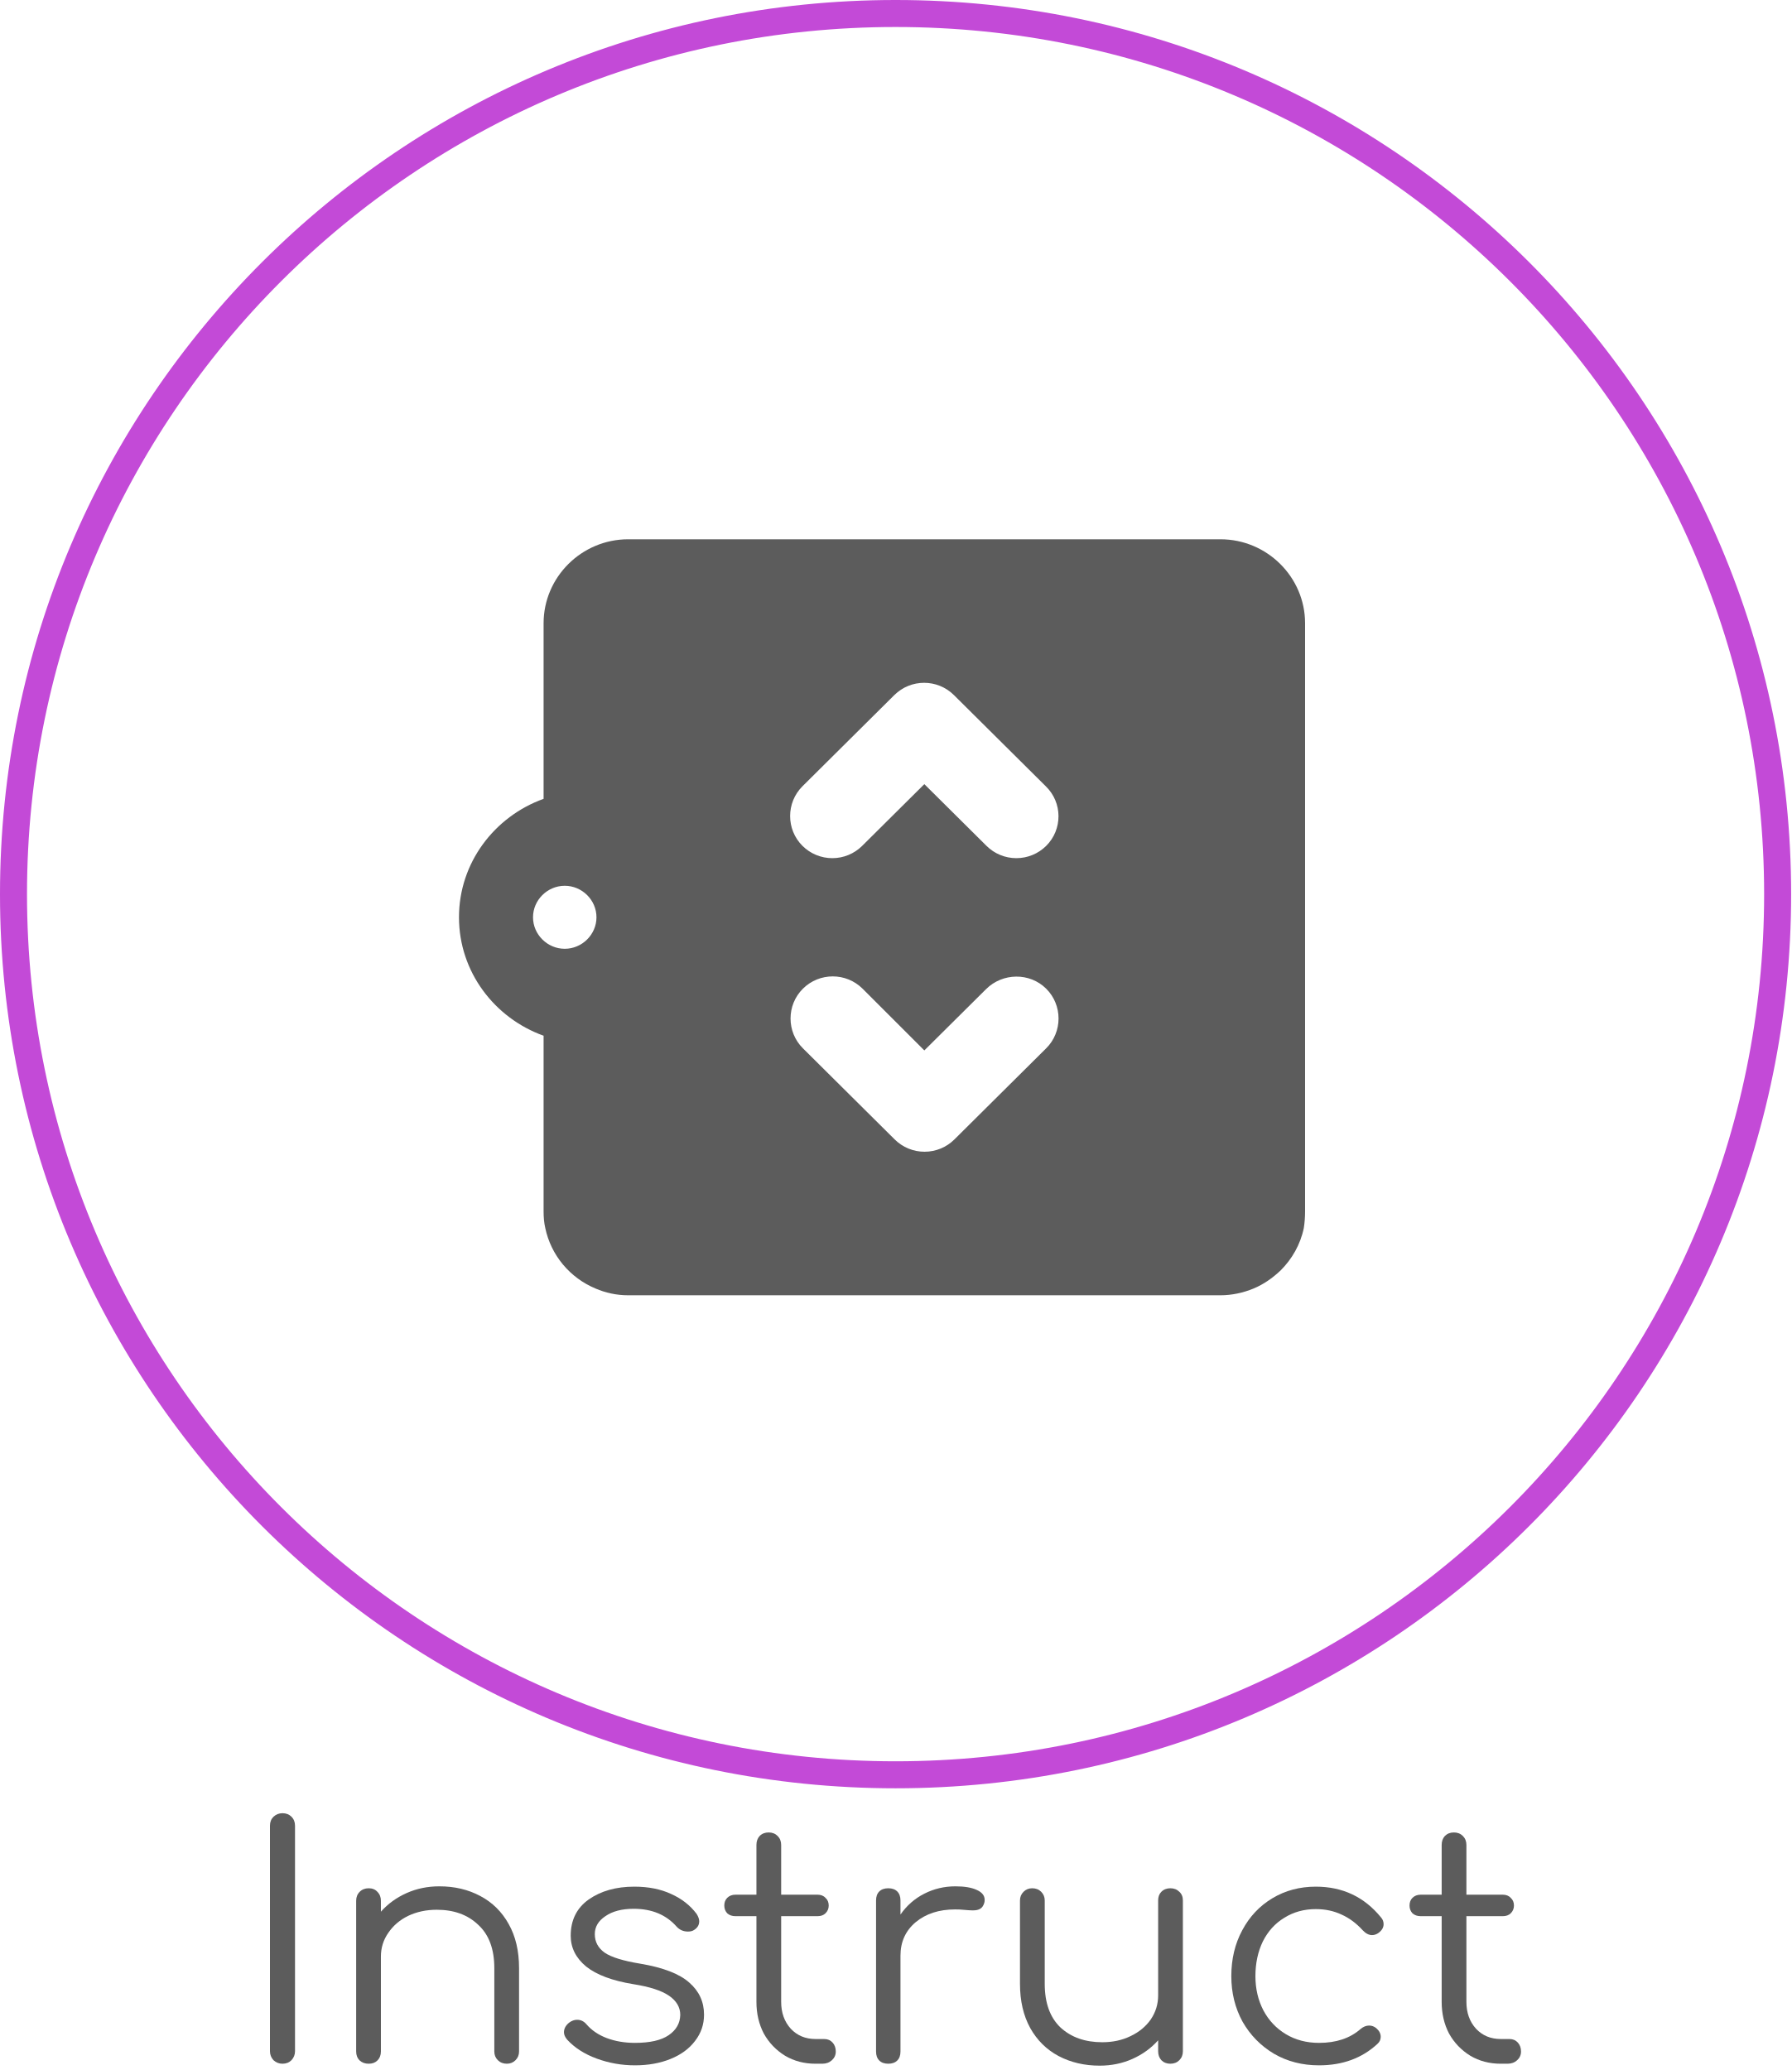
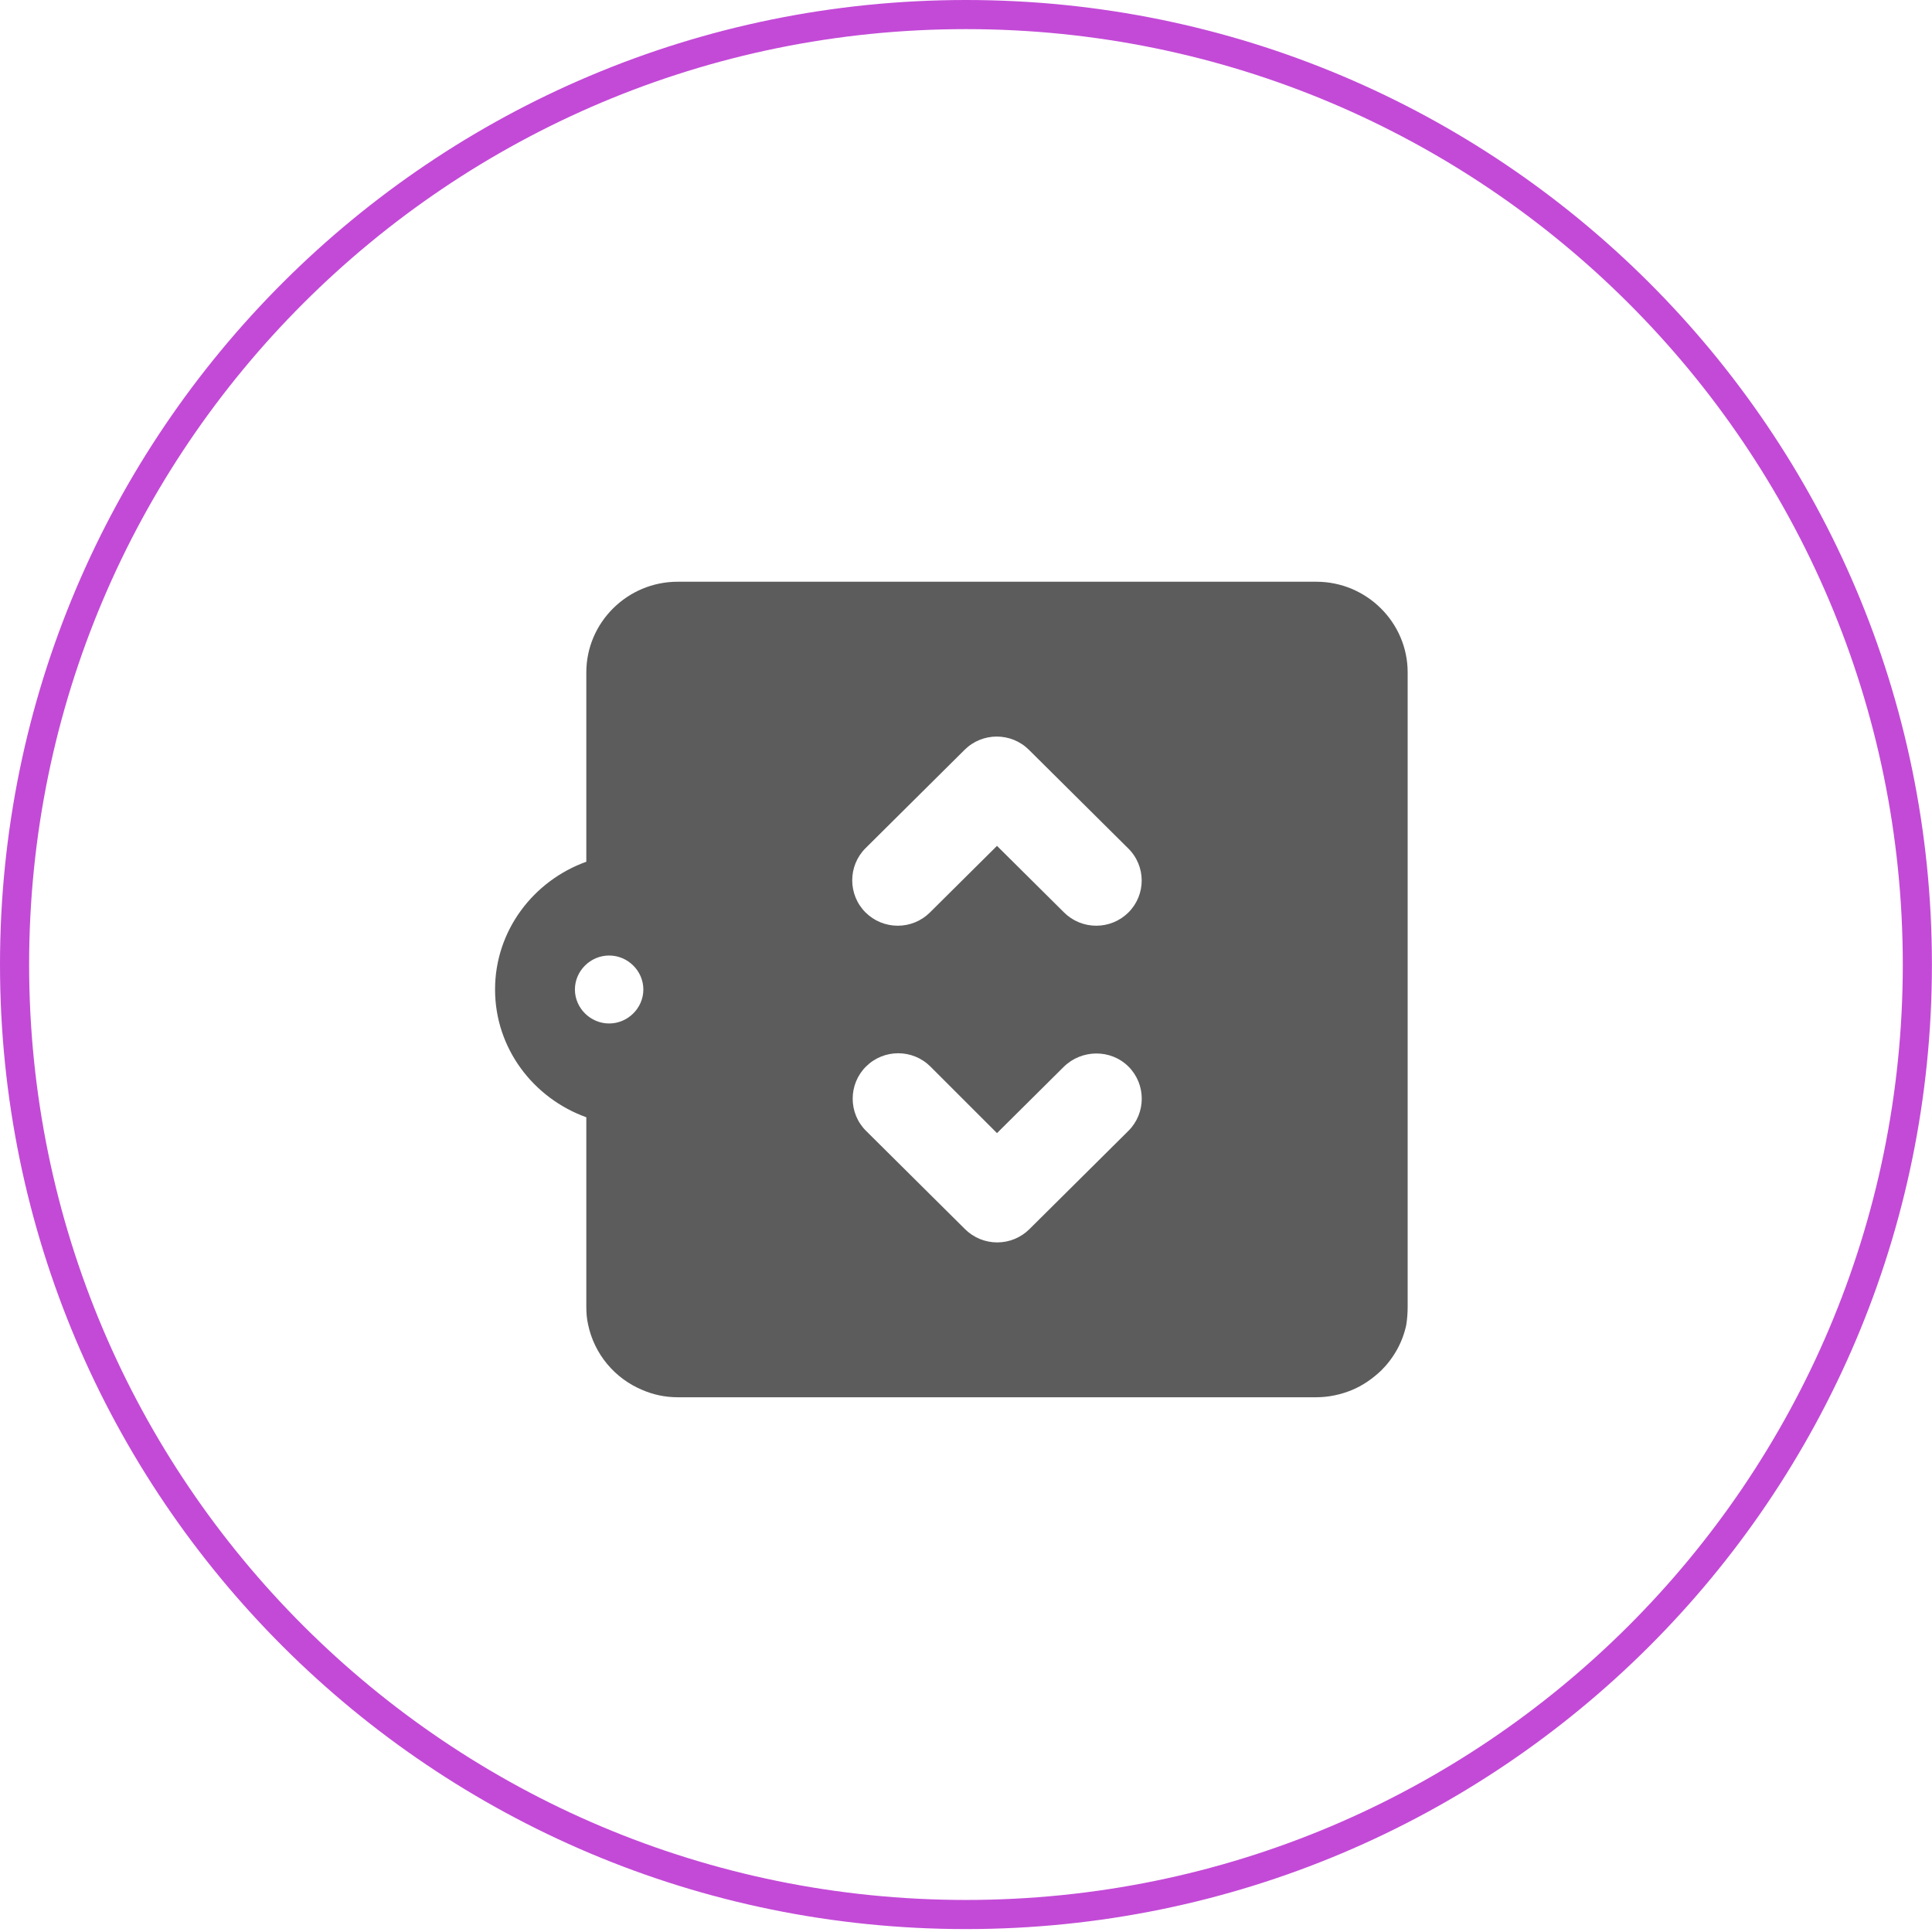
- <svg xmlns="http://www.w3.org/2000/svg" width="199" height="230" viewBox="0 0 199 230" fill="none">
-   <path d="M31.384 229.303C31.003 229.303 30.67 229.172 30.384 228.911C30.123 228.626 29.992 228.293 29.992 227.913V202.857C29.992 202.453 30.123 202.12 30.384 201.859C30.67 201.597 31.003 201.467 31.384 201.467C31.788 201.467 32.121 201.597 32.383 201.859C32.645 202.12 32.776 202.453 32.776 202.857V227.913C32.776 228.293 32.645 228.626 32.383 228.911C32.121 229.172 31.788 229.303 31.384 229.303Z" fill="#5C5C5C" />
-   <path d="M48.814 209.593C50.504 209.593 52.014 209.949 53.347 210.662C54.703 211.375 55.762 212.42 56.524 213.799C57.285 215.153 57.666 216.781 57.666 218.682V227.948C57.666 228.329 57.535 228.649 57.273 228.911C57.012 229.172 56.69 229.303 56.31 229.303C55.905 229.303 55.572 229.172 55.31 228.911C55.048 228.649 54.918 228.329 54.918 227.948V218.682C54.918 216.567 54.323 214.963 53.133 213.87C51.967 212.753 50.432 212.195 48.528 212.195C47.362 212.195 46.303 212.42 45.352 212.872C44.424 213.323 43.686 213.953 43.139 214.761C42.591 215.545 42.318 216.424 42.318 217.398V227.948C42.318 228.352 42.187 228.685 41.925 228.946C41.687 229.184 41.366 229.303 40.961 229.303C40.557 229.303 40.224 229.184 39.962 228.946C39.7 228.685 39.569 228.352 39.569 227.948V211.197C39.569 210.793 39.7 210.46 39.962 210.199C40.224 209.937 40.557 209.807 40.961 209.807C41.366 209.807 41.687 209.937 41.925 210.199C42.187 210.46 42.318 210.793 42.318 211.197V212.409C43.103 211.529 44.055 210.84 45.173 210.341C46.292 209.842 47.505 209.593 48.814 209.593Z" fill="#5C5C5C" />
-   <path d="M70.543 229.481C69.068 229.481 67.652 229.231 66.295 228.733C64.939 228.234 63.844 227.533 63.012 226.63C62.774 226.345 62.655 226.071 62.655 225.81C62.655 225.406 62.845 225.05 63.226 224.741C63.511 224.527 63.809 224.42 64.118 224.42C64.523 224.42 64.868 224.586 65.153 224.919C65.724 225.584 66.474 226.095 67.402 226.451C68.354 226.808 69.401 226.986 70.543 226.986C72.209 226.986 73.458 226.701 74.291 226.131C75.124 225.56 75.552 224.812 75.576 223.885C75.576 223.03 75.159 222.317 74.327 221.747C73.494 221.176 72.173 220.749 70.365 220.464C68.032 220.083 66.284 219.43 65.118 218.503C63.975 217.553 63.404 216.412 63.404 215.082C63.404 213.347 64.07 212.005 65.403 211.054C66.759 210.104 68.449 209.629 70.472 209.629C72.042 209.629 73.41 209.902 74.576 210.448C75.743 210.971 76.682 211.708 77.396 212.658C77.587 212.967 77.682 213.24 77.682 213.478C77.682 213.882 77.492 214.203 77.111 214.44C76.944 214.559 76.718 214.618 76.433 214.618C75.933 214.618 75.516 214.44 75.183 214.084C74.017 212.753 72.423 212.088 70.4 212.088C69.091 212.088 68.044 212.361 67.259 212.908C66.474 213.43 66.081 214.096 66.081 214.904C66.081 215.759 66.45 216.448 67.188 216.971C67.925 217.47 69.234 217.874 71.114 218.183C73.66 218.61 75.481 219.311 76.575 220.285C77.67 221.236 78.217 222.424 78.217 223.85C78.217 224.943 77.884 225.917 77.218 226.772C76.575 227.628 75.671 228.293 74.505 228.768C73.339 229.243 72.018 229.481 70.543 229.481Z" fill="#5C5C5C" />
-   <path d="M91.569 226.558C91.95 226.558 92.259 226.689 92.497 226.95C92.735 227.212 92.854 227.544 92.854 227.948C92.854 228.329 92.711 228.649 92.426 228.911C92.14 229.172 91.783 229.303 91.355 229.303H90.605C89.344 229.303 88.214 229.006 87.214 228.412C86.215 227.794 85.43 226.974 84.859 225.952C84.311 224.907 84.038 223.731 84.038 222.424V212.908H81.718C81.337 212.908 81.027 212.801 80.79 212.587C80.575 212.349 80.468 212.064 80.468 211.731C80.468 211.375 80.575 211.09 80.79 210.876C81.027 210.638 81.337 210.52 81.718 210.52H84.038V204.995C84.038 204.591 84.157 204.259 84.395 203.997C84.656 203.736 84.99 203.605 85.394 203.605C85.799 203.605 86.132 203.736 86.393 203.997C86.655 204.259 86.786 204.591 86.786 204.995V210.52H90.82C91.2 210.52 91.498 210.638 91.712 210.876C91.95 211.09 92.069 211.375 92.069 211.731C92.069 212.064 91.95 212.349 91.712 212.587C91.498 212.801 91.2 212.908 90.82 212.908H86.786V222.424C86.786 223.636 87.143 224.634 87.857 225.418C88.571 226.178 89.487 226.558 90.605 226.558H91.569Z" fill="#5C5C5C" />
-   <path d="M106.145 209.593C107.144 209.593 107.929 209.724 108.5 209.985C109.095 210.246 109.393 210.615 109.393 211.09C109.393 211.232 109.381 211.339 109.357 211.411C109.262 211.743 109.107 211.969 108.893 212.088C108.703 212.207 108.429 212.266 108.072 212.266C107.858 212.266 107.489 212.242 106.966 212.195C106.775 212.171 106.49 212.159 106.109 212.159C104.324 212.159 102.861 212.634 101.718 213.585C100.6 214.535 100.041 215.771 100.041 217.292V227.948C100.041 228.376 99.922 228.709 99.684 228.946C99.446 229.184 99.113 229.303 98.684 229.303C98.256 229.303 97.923 229.184 97.685 228.946C97.447 228.709 97.328 228.376 97.328 227.948V211.161C97.328 210.733 97.447 210.401 97.685 210.163C97.923 209.926 98.256 209.807 98.684 209.807C99.113 209.807 99.446 209.926 99.684 210.163C99.922 210.401 100.041 210.733 100.041 211.161V212.729C100.731 211.731 101.611 210.959 102.682 210.413C103.753 209.866 104.907 209.593 106.145 209.593Z" fill="#5C5C5C" />
-   <path d="M130.024 209.807C130.429 209.807 130.762 209.937 131.024 210.199C131.285 210.436 131.416 210.757 131.416 211.161V227.913C131.416 228.317 131.285 228.649 131.024 228.911C130.762 229.172 130.429 229.303 130.024 229.303C129.62 229.303 129.287 229.172 129.025 228.911C128.787 228.649 128.668 228.317 128.668 227.913V226.701C127.883 227.58 126.931 228.269 125.812 228.768C124.694 229.267 123.48 229.517 122.172 229.517C120.482 229.517 118.959 229.16 117.603 228.447C116.27 227.735 115.223 226.701 114.462 225.347C113.7 223.968 113.319 222.329 113.319 220.428V211.161C113.319 210.781 113.45 210.46 113.712 210.199C113.974 209.937 114.295 209.807 114.676 209.807C115.08 209.807 115.413 209.937 115.675 210.199C115.937 210.46 116.068 210.781 116.068 211.161V220.428C116.068 222.543 116.651 224.158 117.817 225.275C119.007 226.368 120.553 226.915 122.457 226.915C123.623 226.915 124.67 226.689 125.598 226.238C126.55 225.786 127.3 225.168 127.847 224.384C128.394 223.576 128.668 222.685 128.668 221.711V211.161C128.668 210.757 128.787 210.436 129.025 210.199C129.287 209.937 129.62 209.807 130.024 209.807Z" fill="#5C5C5C" />
-   <path d="M146.542 229.481C144.686 229.481 143.02 229.053 141.545 228.198C140.069 227.319 138.903 226.131 138.047 224.634C137.214 223.113 136.797 221.426 136.797 219.573C136.797 217.672 137.202 215.973 138.011 214.476C138.82 212.955 139.939 211.767 141.366 210.912C142.794 210.056 144.4 209.629 146.185 209.629C149.16 209.629 151.575 210.769 153.431 213.05C153.621 213.264 153.716 213.513 153.716 213.799C153.716 214.179 153.514 214.511 153.11 214.797C152.896 214.939 152.669 215.01 152.431 215.01C152.075 215.01 151.73 214.832 151.396 214.476C150.682 213.692 149.897 213.11 149.041 212.729C148.184 212.325 147.232 212.123 146.185 212.123C144.876 212.123 143.71 212.444 142.687 213.086C141.664 213.704 140.867 214.583 140.295 215.723C139.748 216.864 139.475 218.147 139.475 219.573C139.475 220.974 139.772 222.246 140.367 223.386C140.962 224.503 141.795 225.382 142.865 226.024C143.936 226.665 145.162 226.986 146.542 226.986C148.446 226.986 149.98 226.475 151.147 225.453C151.456 225.192 151.777 225.061 152.11 225.061C152.396 225.061 152.658 225.156 152.896 225.347C153.229 225.632 153.395 225.952 153.395 226.309C153.395 226.618 153.276 226.879 153.038 227.093C151.325 228.685 149.16 229.481 146.542 229.481Z" fill="#5C5C5C" />
-   <path d="M167.698 226.558C168.079 226.558 168.388 226.689 168.626 226.95C168.864 227.212 168.983 227.544 168.983 227.948C168.983 228.329 168.84 228.649 168.555 228.911C168.269 229.172 167.912 229.303 167.484 229.303H166.734C165.473 229.303 164.343 229.006 163.343 228.412C162.344 227.794 161.559 226.974 160.987 225.952C160.44 224.907 160.167 223.731 160.167 222.424V212.908H157.846C157.466 212.908 157.156 212.801 156.918 212.587C156.704 212.349 156.597 212.064 156.597 211.731C156.597 211.375 156.704 211.09 156.918 210.876C157.156 210.638 157.466 210.52 157.846 210.52H160.167V204.995C160.167 204.591 160.285 204.259 160.523 203.997C160.785 203.736 161.118 203.605 161.523 203.605C161.927 203.605 162.261 203.736 162.522 203.997C162.784 204.259 162.915 204.591 162.915 204.995V210.52H166.948C167.329 210.52 167.627 210.638 167.841 210.876C168.079 211.09 168.198 211.375 168.198 211.731C168.198 212.064 168.079 212.349 167.841 212.587C167.627 212.801 167.329 212.908 166.948 212.908H162.915V222.424C162.915 223.636 163.272 224.634 163.986 225.418C164.7 226.178 165.616 226.558 166.734 226.558H167.698Z" fill="#5C5C5C" />
+ <svg xmlns="http://www.w3.org/2000/svg" width="199" height="199" viewBox="0 0 199 199" fill="none">
  <path d="M1.5 99.35C1.5 153.388 45.372 197.199 99.496 197.199C153.62 197.199 197.492 153.388 197.492 99.35C197.492 45.311 153.62 1.5 99.496 1.5C45.372 1.5 1.5 45.311 1.5 99.35Z" stroke="#C34AD7" stroke-width="3" />
-   <path d="M60.392 69.253L60.392 88.76C54.94 90.72 50.992 95.853 50.992 101.92C50.992 107.987 54.94 113.12 60.392 115.08L60.392 134.587C60.392 135.24 60.439 135.847 60.58 136.453C60.894 137.94 61.567 139.328 62.541 140.498C63.516 141.669 64.762 142.587 66.173 143.173C67.254 143.64 68.476 143.92 69.792 143.92L135.592 143.92C136.861 143.92 138.13 143.64 139.258 143.173C140.386 142.707 141.373 142.007 142.266 141.167C143.535 139.907 144.475 138.273 144.851 136.453C144.945 135.847 144.992 135.24 144.992 134.587L144.992 69.253C144.992 64.12 140.762 59.92 135.592 59.92L69.792 59.92C64.622 59.92 60.392 64.12 60.392 69.253ZM116.228 109.853C118.061 111.673 118.061 114.66 116.228 116.48L106.029 126.607C105.594 127.039 105.077 127.382 104.509 127.617C103.94 127.851 103.331 127.971 102.715 127.971C102.1 127.971 101.49 127.851 100.922 127.617C100.353 127.382 99.837 127.039 99.402 126.607L89.203 116.48C87.37 114.66 87.37 111.673 89.203 109.853C91.036 108.033 93.997 108.033 95.83 109.853L102.692 116.713L109.554 109.9C111.387 108.08 114.395 108.033 116.228 109.853V109.853ZM66.267 101.92C66.267 103.833 64.669 105.42 62.742 105.42C60.815 105.42 59.217 103.833 59.217 101.92C59.217 100.007 60.815 98.42 62.742 98.42C64.669 98.42 66.267 100.007 66.267 101.92ZM116.228 93.987C115.793 94.419 115.276 94.763 114.708 94.997C114.139 95.231 113.53 95.351 112.914 95.351C112.299 95.351 111.689 95.231 111.121 94.997C110.552 94.763 110.036 94.419 109.601 93.987L102.692 87.127L95.783 93.987C95.348 94.419 94.831 94.763 94.263 94.997C93.694 95.231 93.085 95.351 92.469 95.351C91.854 95.351 91.244 95.231 90.676 94.997C90.107 94.763 89.591 94.419 89.156 93.987C87.323 92.167 87.323 89.18 89.156 87.36L99.355 77.233C101.188 75.413 104.149 75.413 105.982 77.233L116.181 87.36C118.061 89.18 118.061 92.167 116.228 93.987V93.987Z" fill="#5C5C5C" />
+   <path d="M60.392 69.253L60.392 88.76C54.94 90.72 50.992 95.853 50.992 101.92C50.992 107.987 54.94 113.12 60.392 115.08L60.392 134.587C60.392 135.24 60.439 135.847 60.58 136.453C60.894 137.94 61.567 139.328 62.541 140.498C63.516 141.669 64.762 142.587 66.173 143.173C67.254 143.64 68.476 143.92 69.792 143.92L135.592 143.92C136.861 143.92 138.13 143.64 139.258 143.173C140.386 142.707 141.373 142.007 142.266 141.167C143.535 139.907 144.475 138.273 144.851 136.453C144.945 135.847 144.992 135.24 144.992 134.587L144.992 69.253C144.992 64.12 140.762 59.92 135.592 59.92L69.792 59.92C64.622 59.92 60.392 64.12 60.392 69.253ZM116.228 109.853C118.061 111.673 118.061 114.66 116.228 116.48L106.029 126.607C105.594 127.039 105.077 127.382 104.509 127.617C103.94 127.851 103.331 127.971 102.715 127.971C102.1 127.971 101.49 127.851 100.922 127.617C100.353 127.382 99.837 127.039 99.402 126.607L89.203 116.48C87.37 114.66 87.37 111.673 89.203 109.853C91.036 108.033 93.997 108.033 95.83 109.853L102.692 116.713L109.554 109.9C111.387 108.08 114.395 108.033 116.228 109.853ZM66.267 101.92C66.267 103.833 64.669 105.42 62.742 105.42C60.815 105.42 59.217 103.833 59.217 101.92C59.217 100.007 60.815 98.42 62.742 98.42C64.669 98.42 66.267 100.007 66.267 101.92ZM116.228 93.987C115.793 94.419 115.276 94.763 114.708 94.997C114.139 95.231 113.53 95.351 112.914 95.351C112.299 95.351 111.689 95.231 111.121 94.997C110.552 94.763 110.036 94.419 109.601 93.987L102.692 87.127L95.783 93.987C95.348 94.419 94.831 94.763 94.263 94.997C93.694 95.231 93.085 95.351 92.469 95.351C91.854 95.351 91.244 95.231 90.676 94.997C90.107 94.763 89.591 94.419 89.156 93.987C87.323 92.167 87.323 89.18 89.156 87.36L99.355 77.233C101.188 75.413 104.149 75.413 105.982 77.233L116.181 87.36C118.061 89.18 118.061 92.167 116.228 93.987Z" fill="#5C5C5C" />
</svg>
